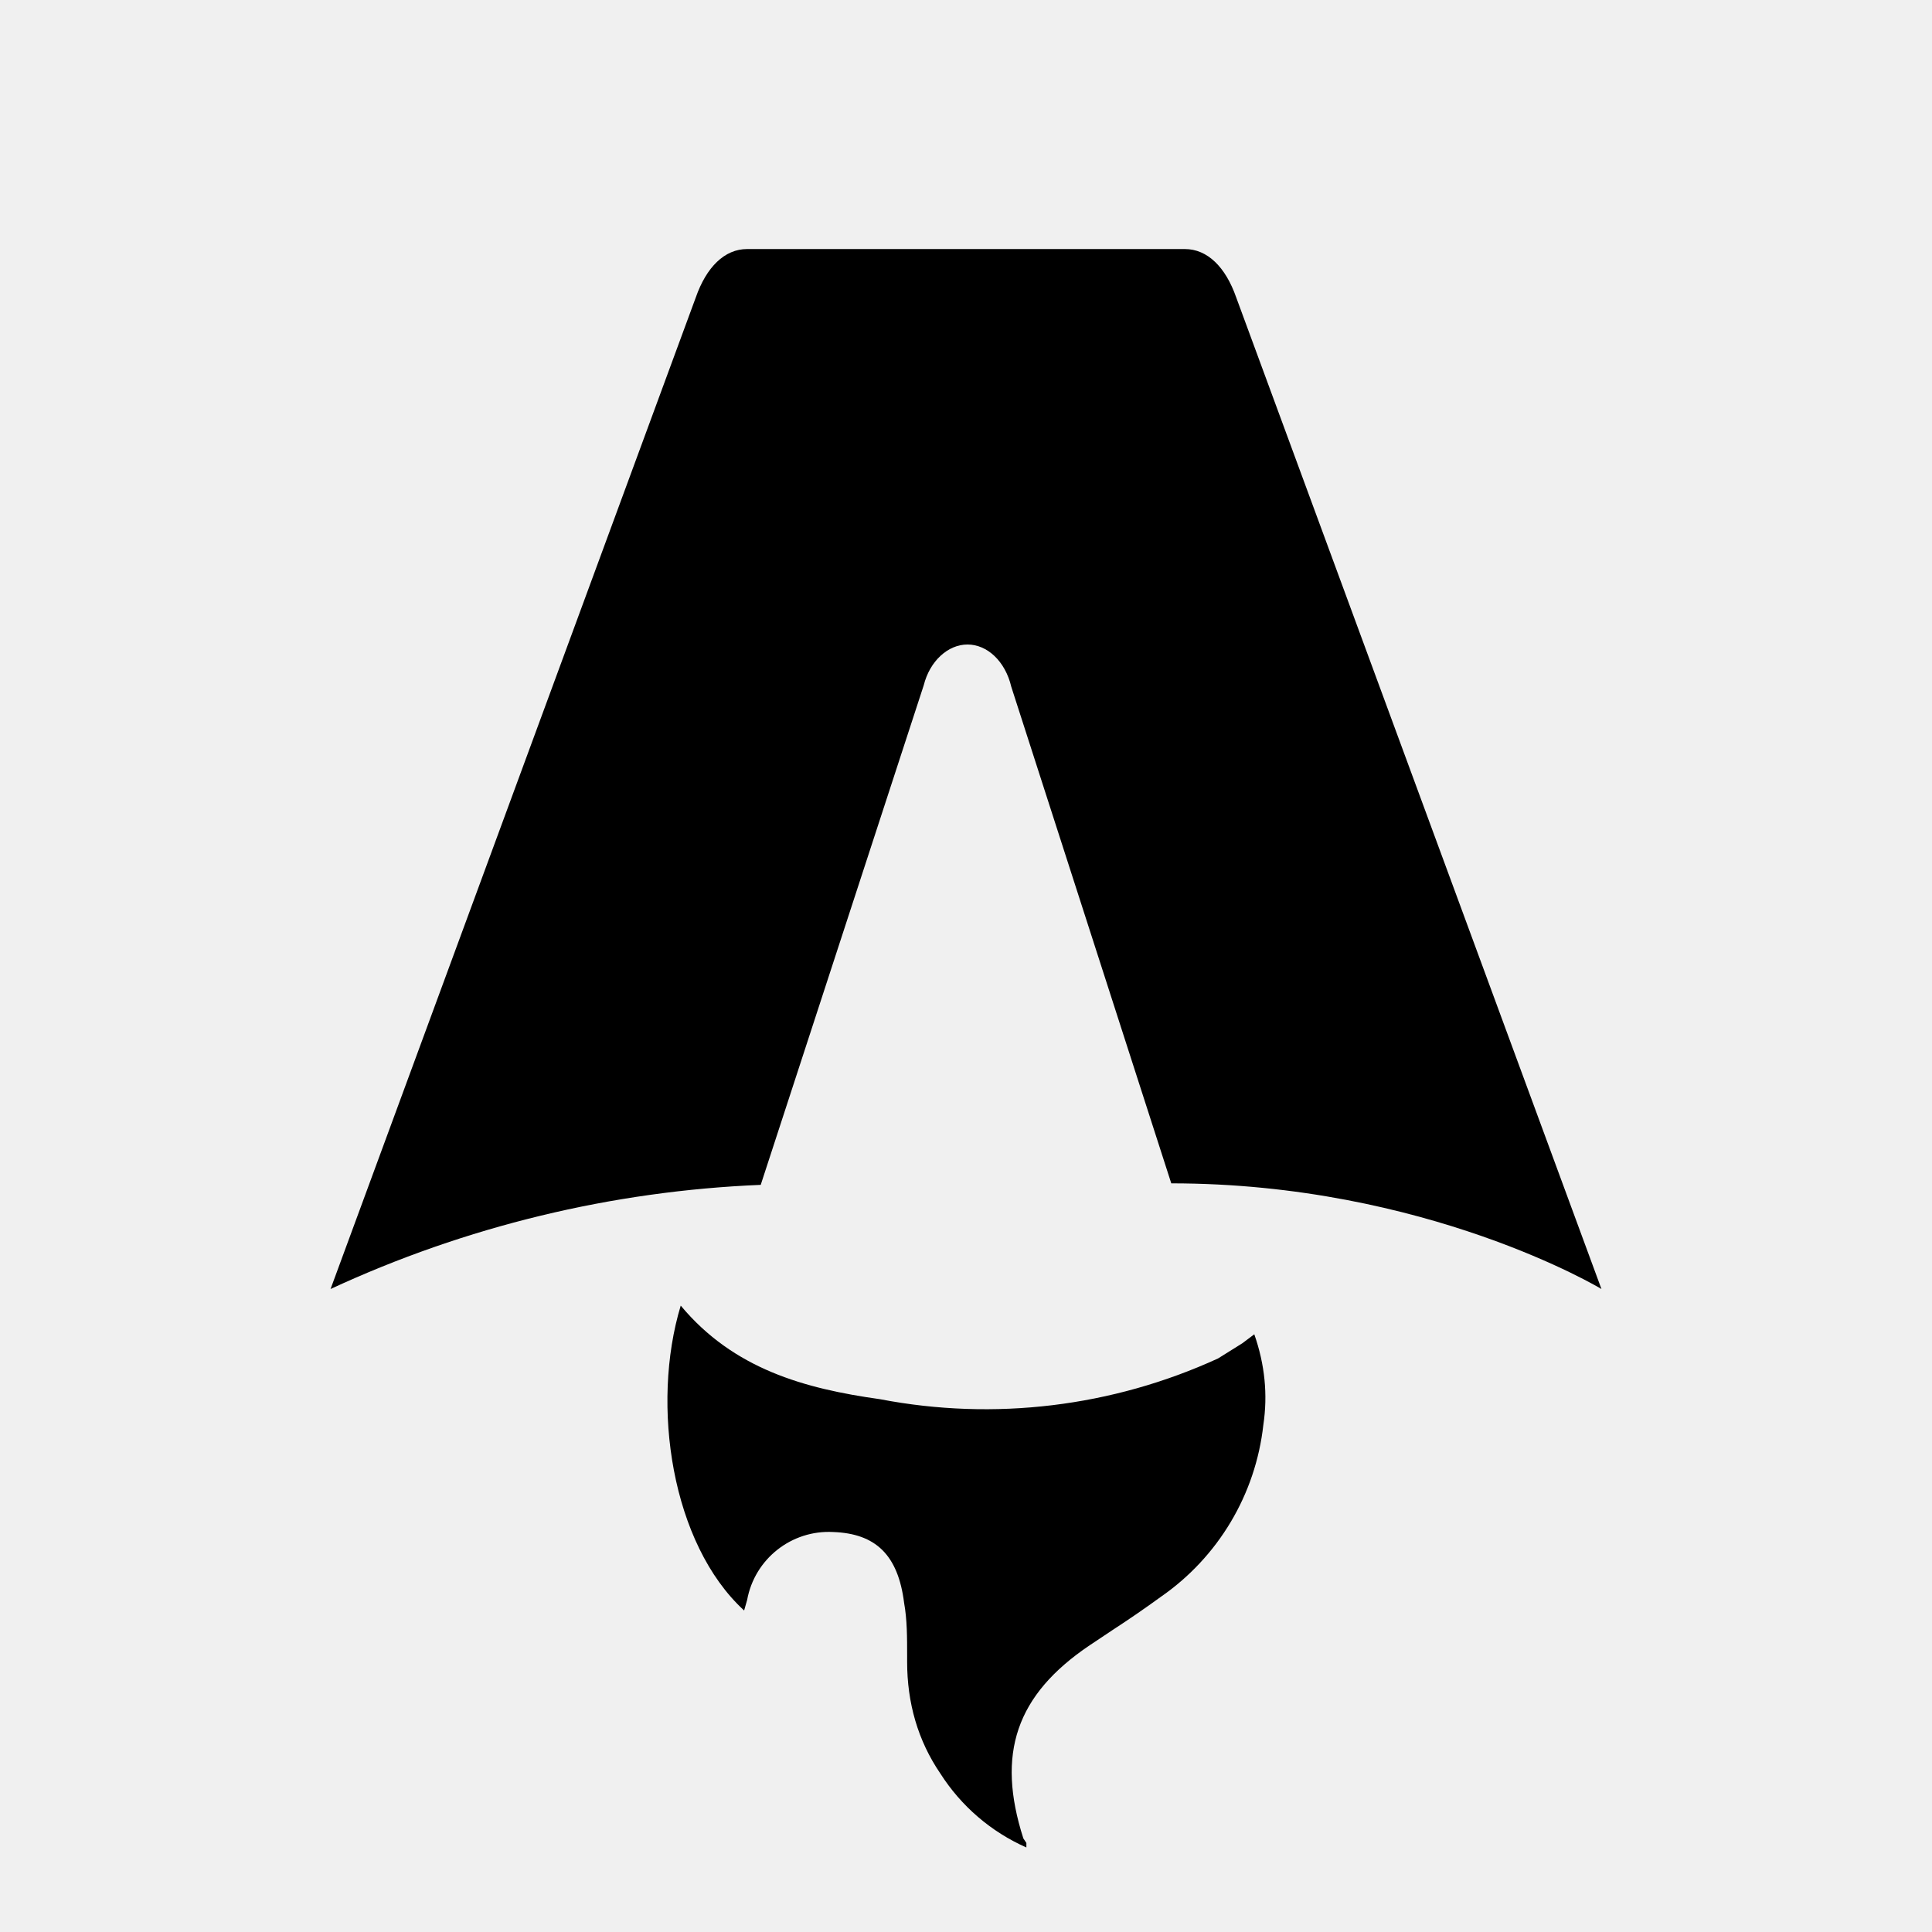
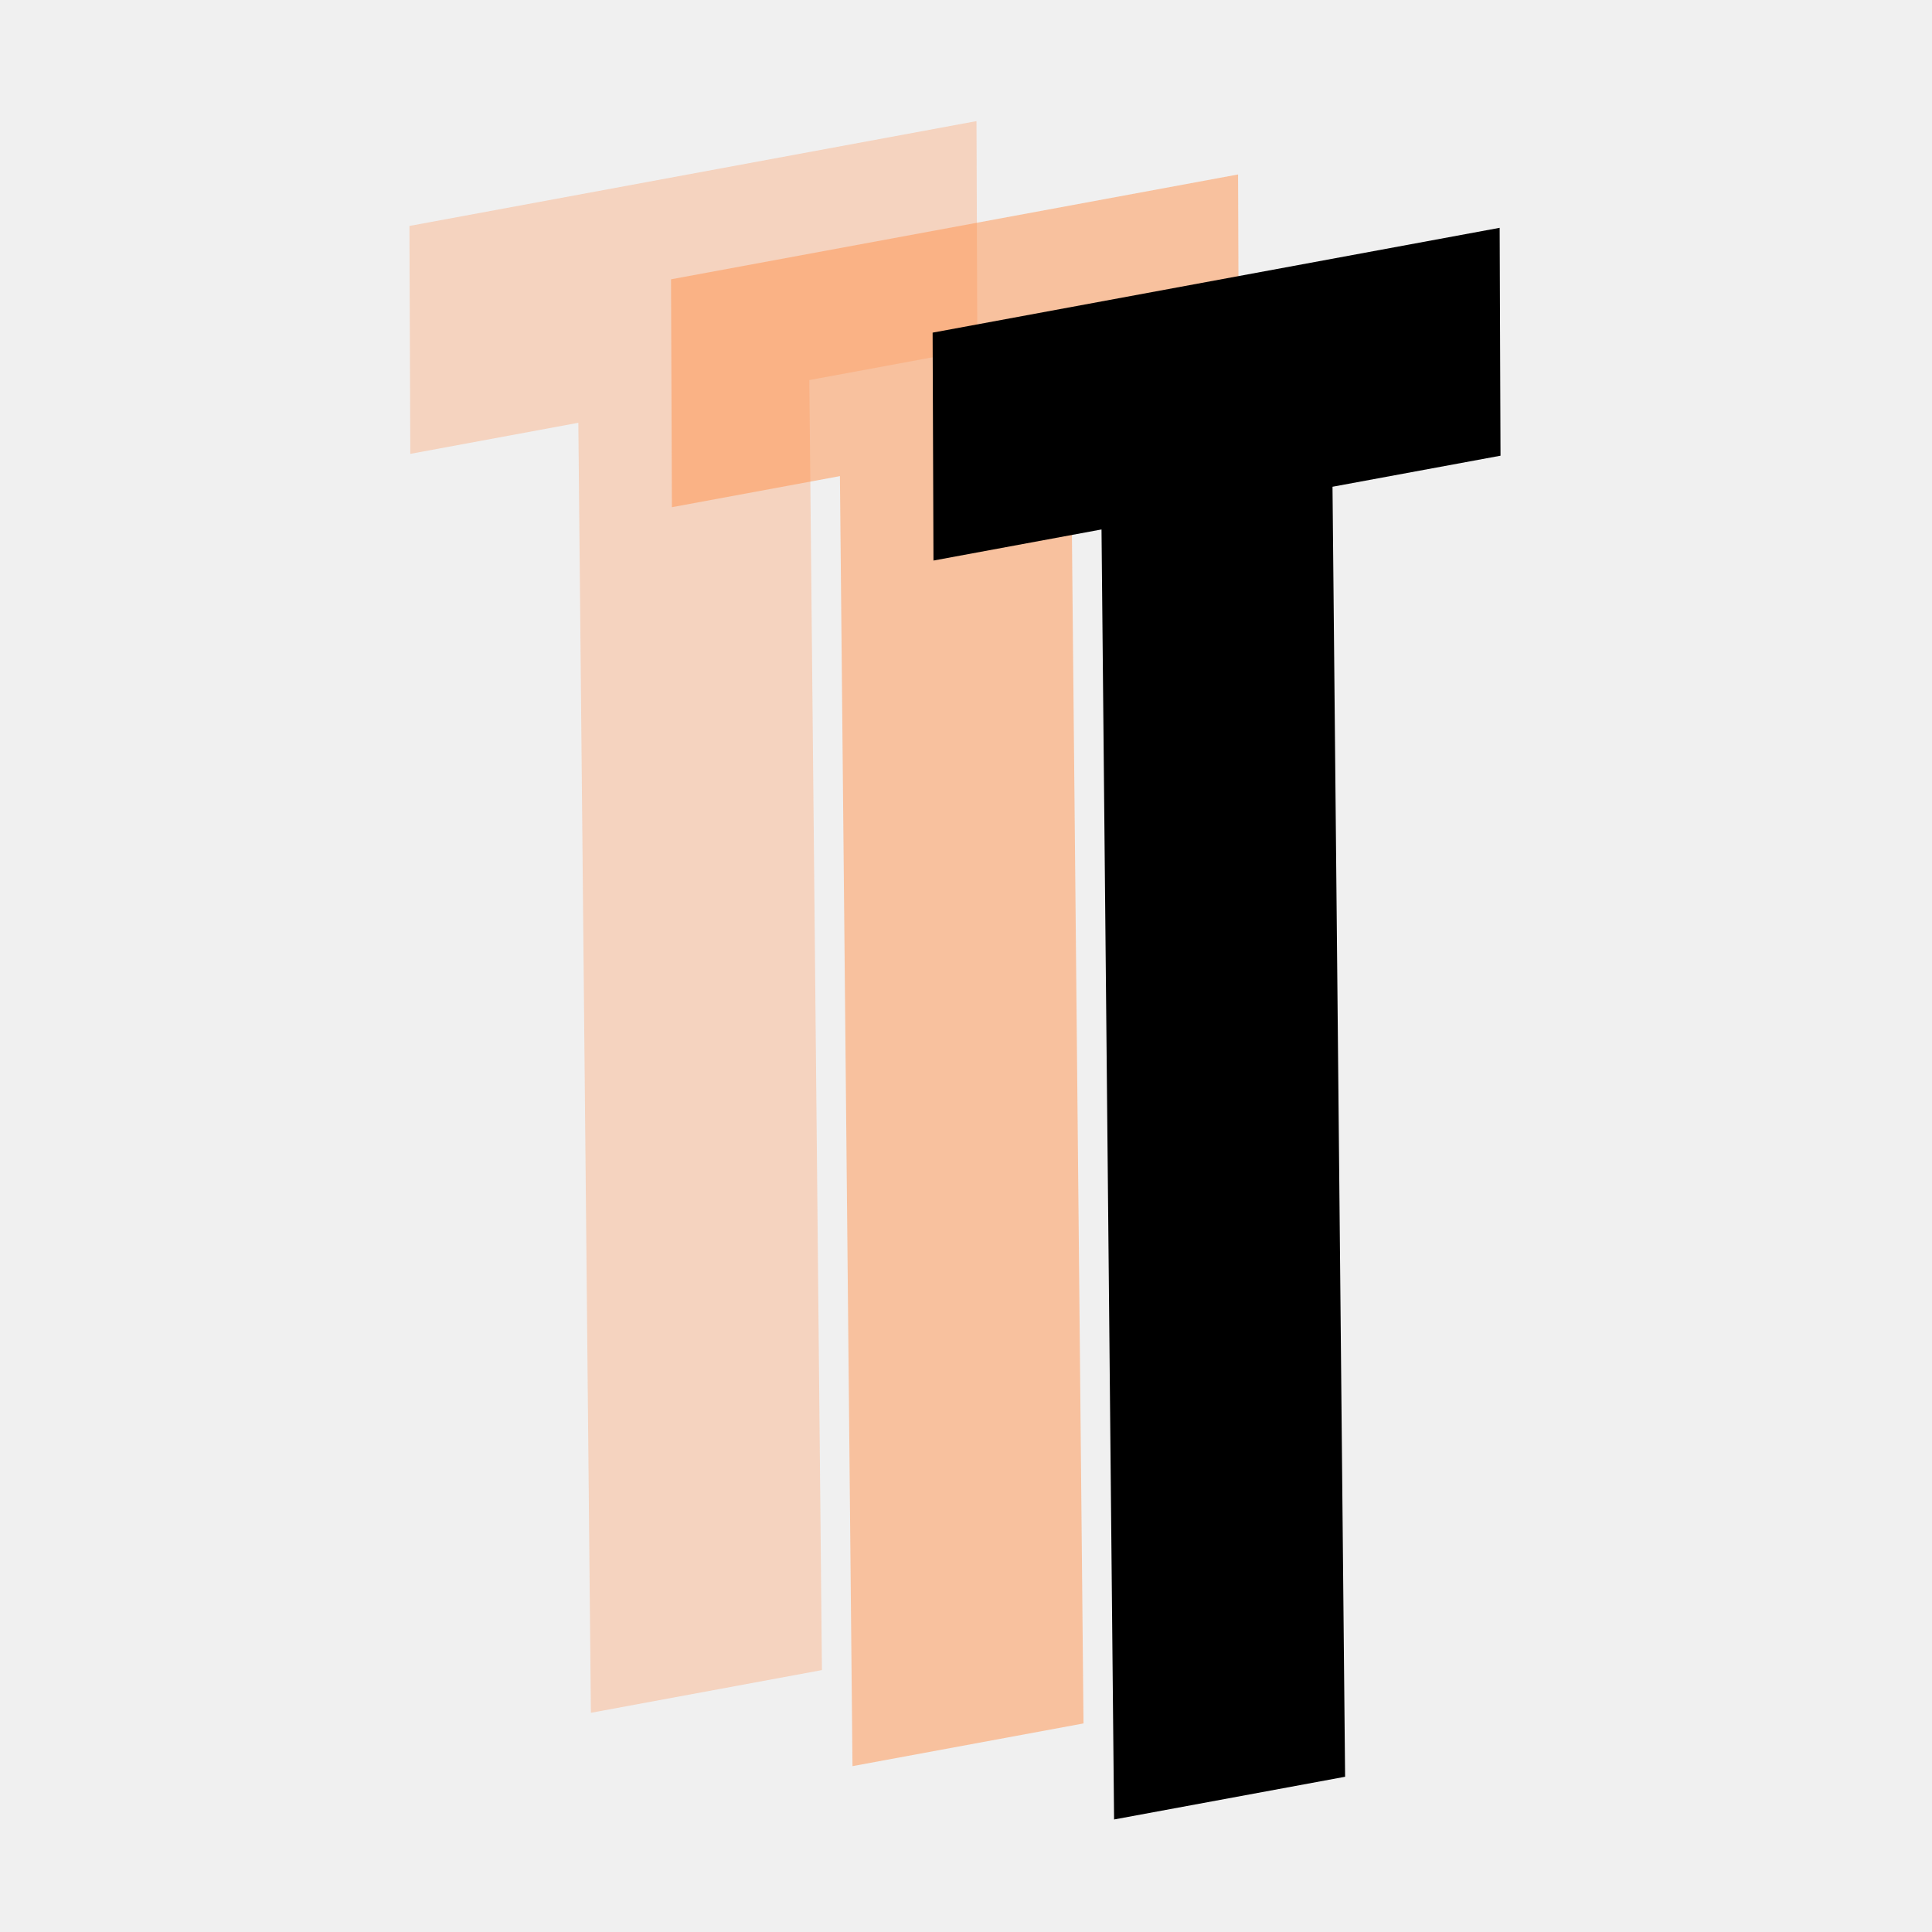
- <svg xmlns="http://www.w3.org/2000/svg" fill="none" viewBox="0 0 128 128">
-   <path d="M50.4 78.5a75.1 75.1 0 0 0-28.5 6.9l24.2-65.7c.7-2 1.9-3.2 3.4-3.2h29c1.5 0 2.7 1.2 3.4 3.2l24.2 65.7s-11.6-7-28.5-7L67 45.5c-.4-1.7-1.6-2.8-2.9-2.8-1.3 0-2.5 1.1-2.9 2.7L50.4 78.5Zm-1.1 28.2Zm-4.2-20.2c-2 6.6-.6 15.8 4.2 20.2a17.5 17.5 0 0 1 .2-.7 5.5 5.5 0 0 1 5.7-4.5c2.8.1 4.3 1.5 4.7 4.7.2 1.1.2 2.3.2 3.5v.4c0 2.7.7 5.2 2.2 7.4a13 13 0 0 0 5.7 4.9v-.3l-.2-.3c-1.8-5.6-.5-9.5 4.4-12.8l1.5-1a73 73 0 0 0 3.2-2.2 16 16 0 0 0 6.8-11.4c.3-2 .1-4-.6-6l-.8.6-1.6 1a37 37 0 0 1-22.4 2.7c-5-.7-9.7-2-13.2-6.2Z" />
-   <style>
-         path { fill: #000; }
-         @media (prefers-color-scheme: dark) {
-             path { fill: #FFF; }
-         }
-     </style>
+ <svg xmlns="http://www.w3.org/2000/svg" width="1080" zoomAndPan="magnify" viewBox="0 0 810 810" height="1080" preserveAspectRatio="xMidYMid meet" version="1.0">
+   <defs>
+     <g />
+   </defs>
+   <g fill="#ff914d" fill-opacity="0.302">
+     <g transform="translate(172.8939, 731.9216)">
+       <g>
+         <path d="M 69.578 -554.672 L -0.875 -541.641 L -1.234 -637.188 L 236.5 -681.141 L 236.859 -585.594 L 166.422 -572.578 L 171.703 -31.734 L 74.844 -13.828 Z M 69.578 -554.672 " />
+       </g>
+     </g>
+   </g>
+   <g fill="#ff914d" fill-opacity="0.502">
+     <g transform="translate(282.5658, 754.2865)">
+       <g>
+         <path d="M 69.578 -554.672 L -0.875 -541.641 L -1.234 -637.188 L 236.5 -681.141 L 236.859 -585.594 L 166.422 -572.578 L 171.703 -31.734 L 74.844 -13.828 Z M 69.578 -554.672 " />
+       </g>
+     </g>
+   </g>
+   <g fill="#000000" fill-opacity="1">
+     <g transform="translate(392.2377, 776.6513)">
+       <g>
+         <path d="M 69.578 -554.672 L -0.875 -541.641 L -1.234 -637.188 L 236.5 -681.141 L 236.859 -585.594 L 166.422 -572.578 L 171.703 -31.734 L 74.844 -13.828 Z M 69.578 -554.672 " />
+       </g>
+     </g>
+   </g>
</svg>
